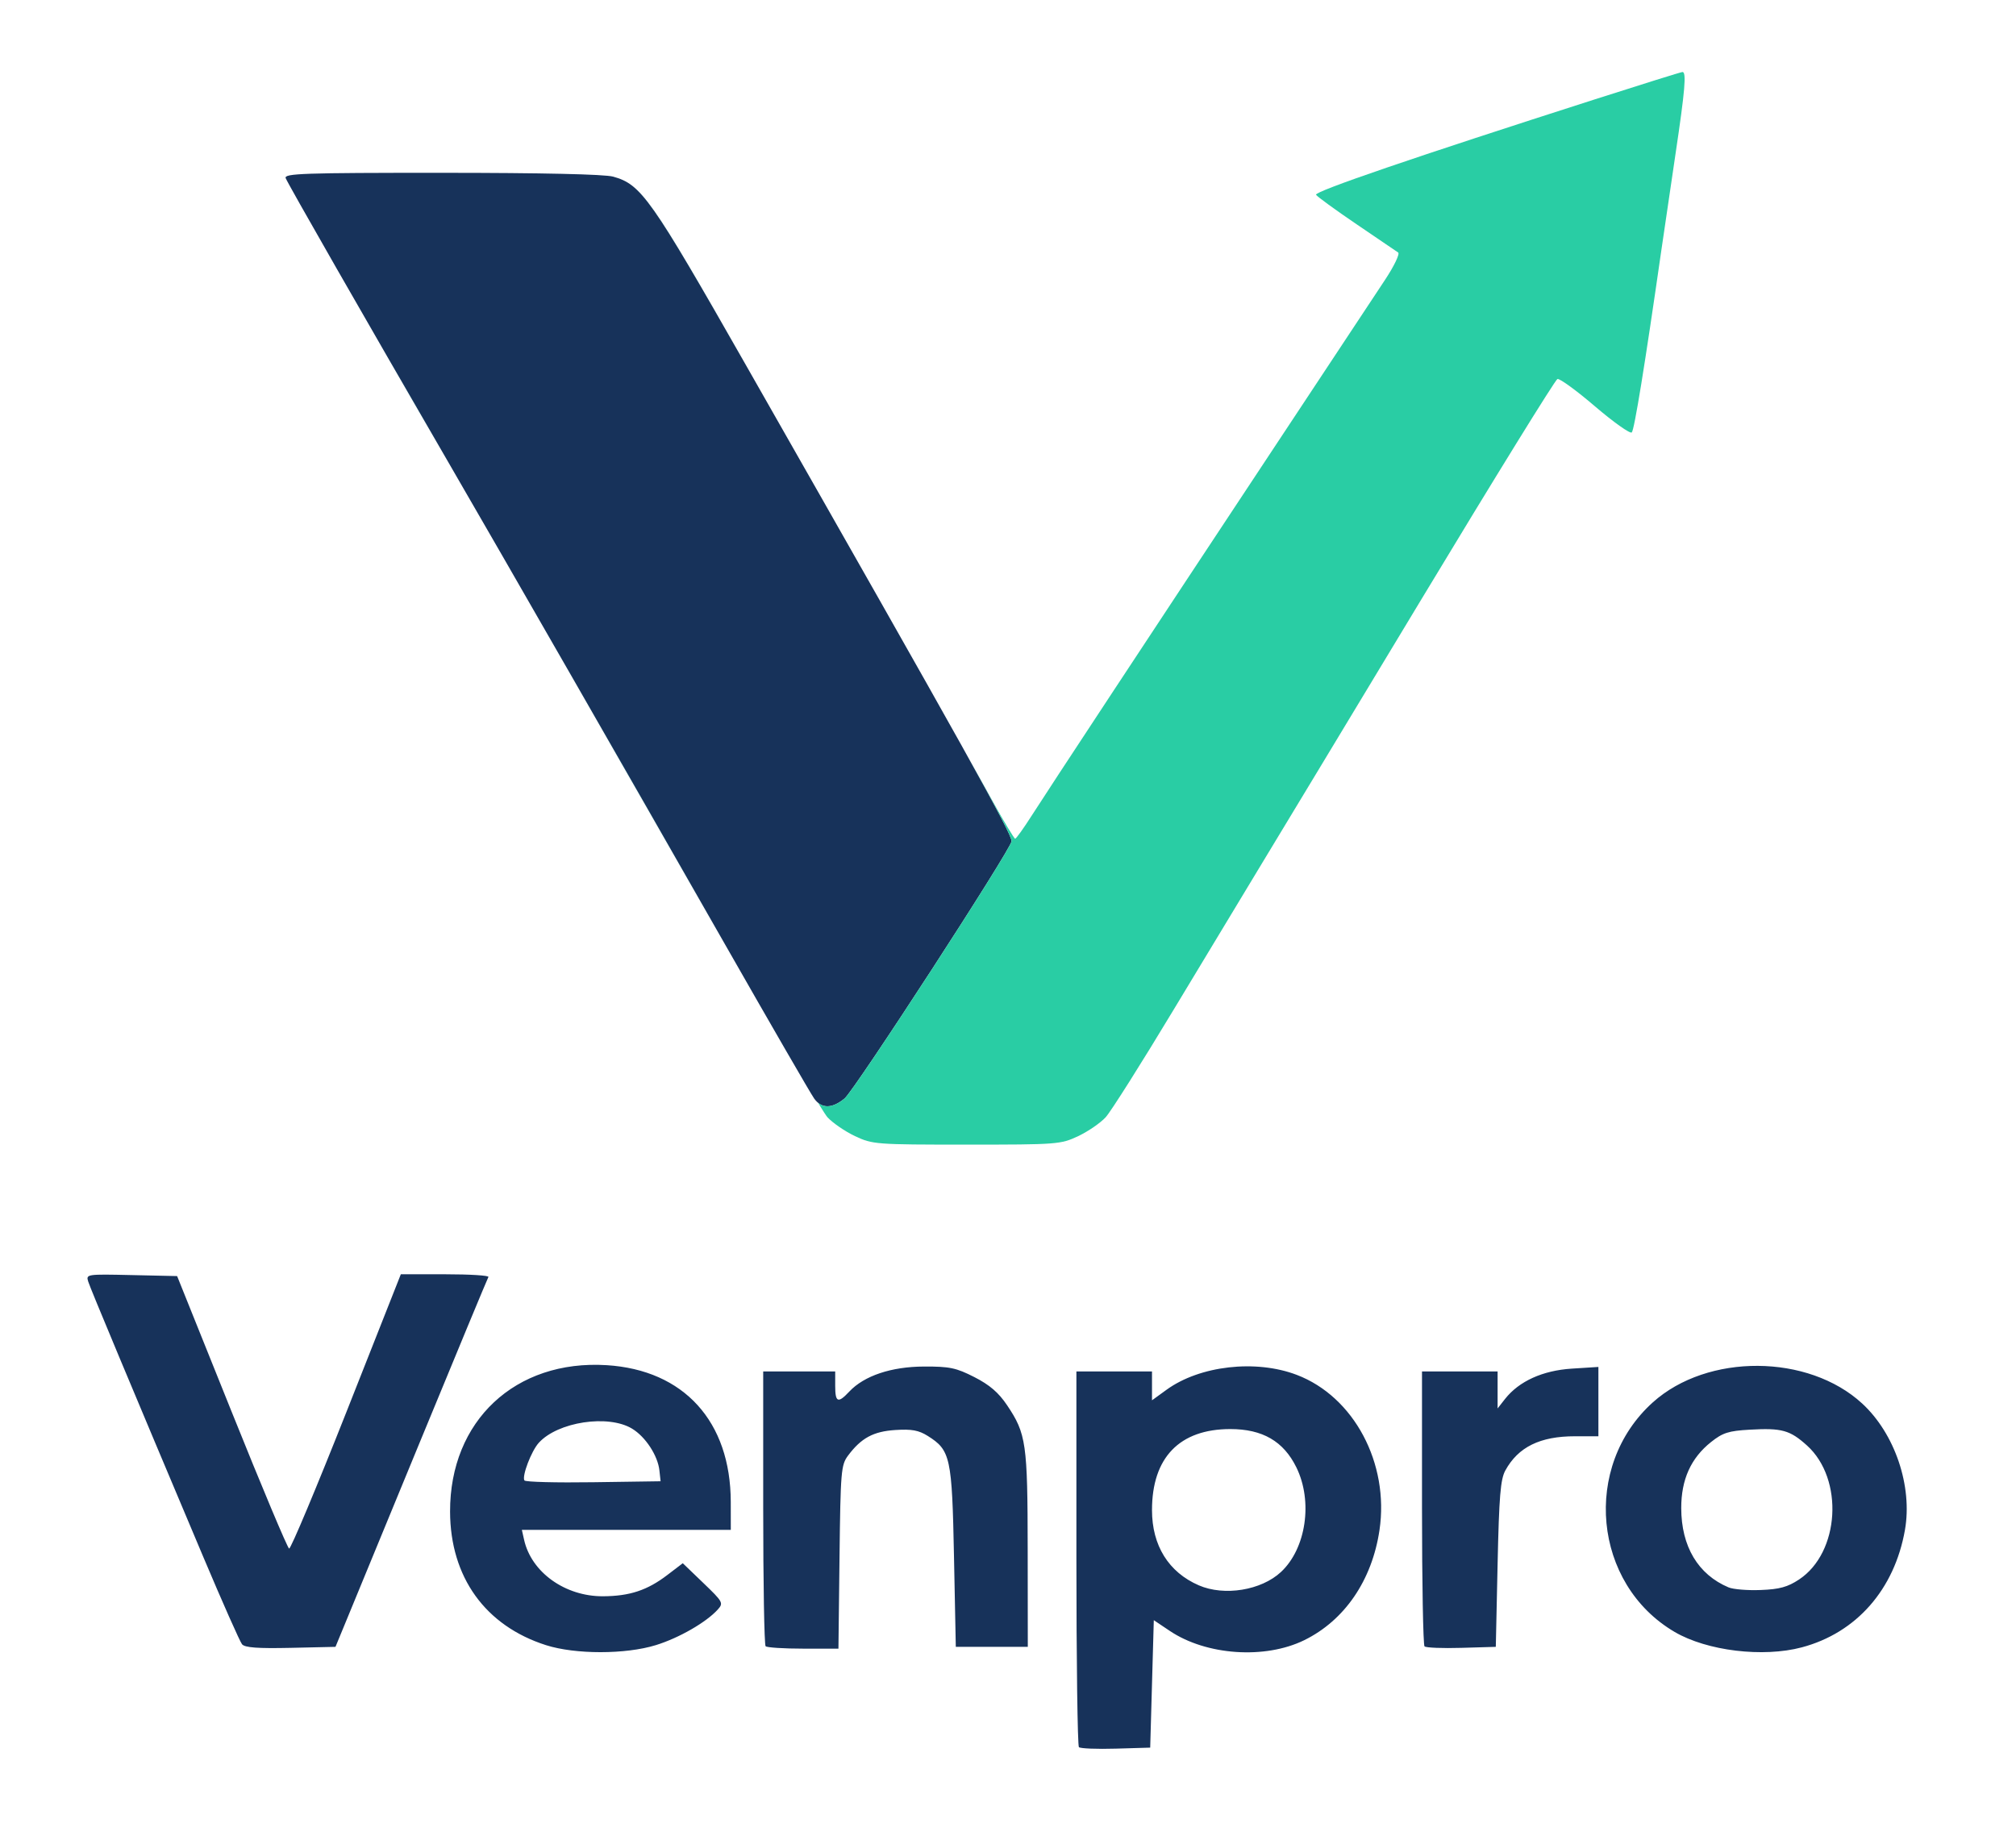
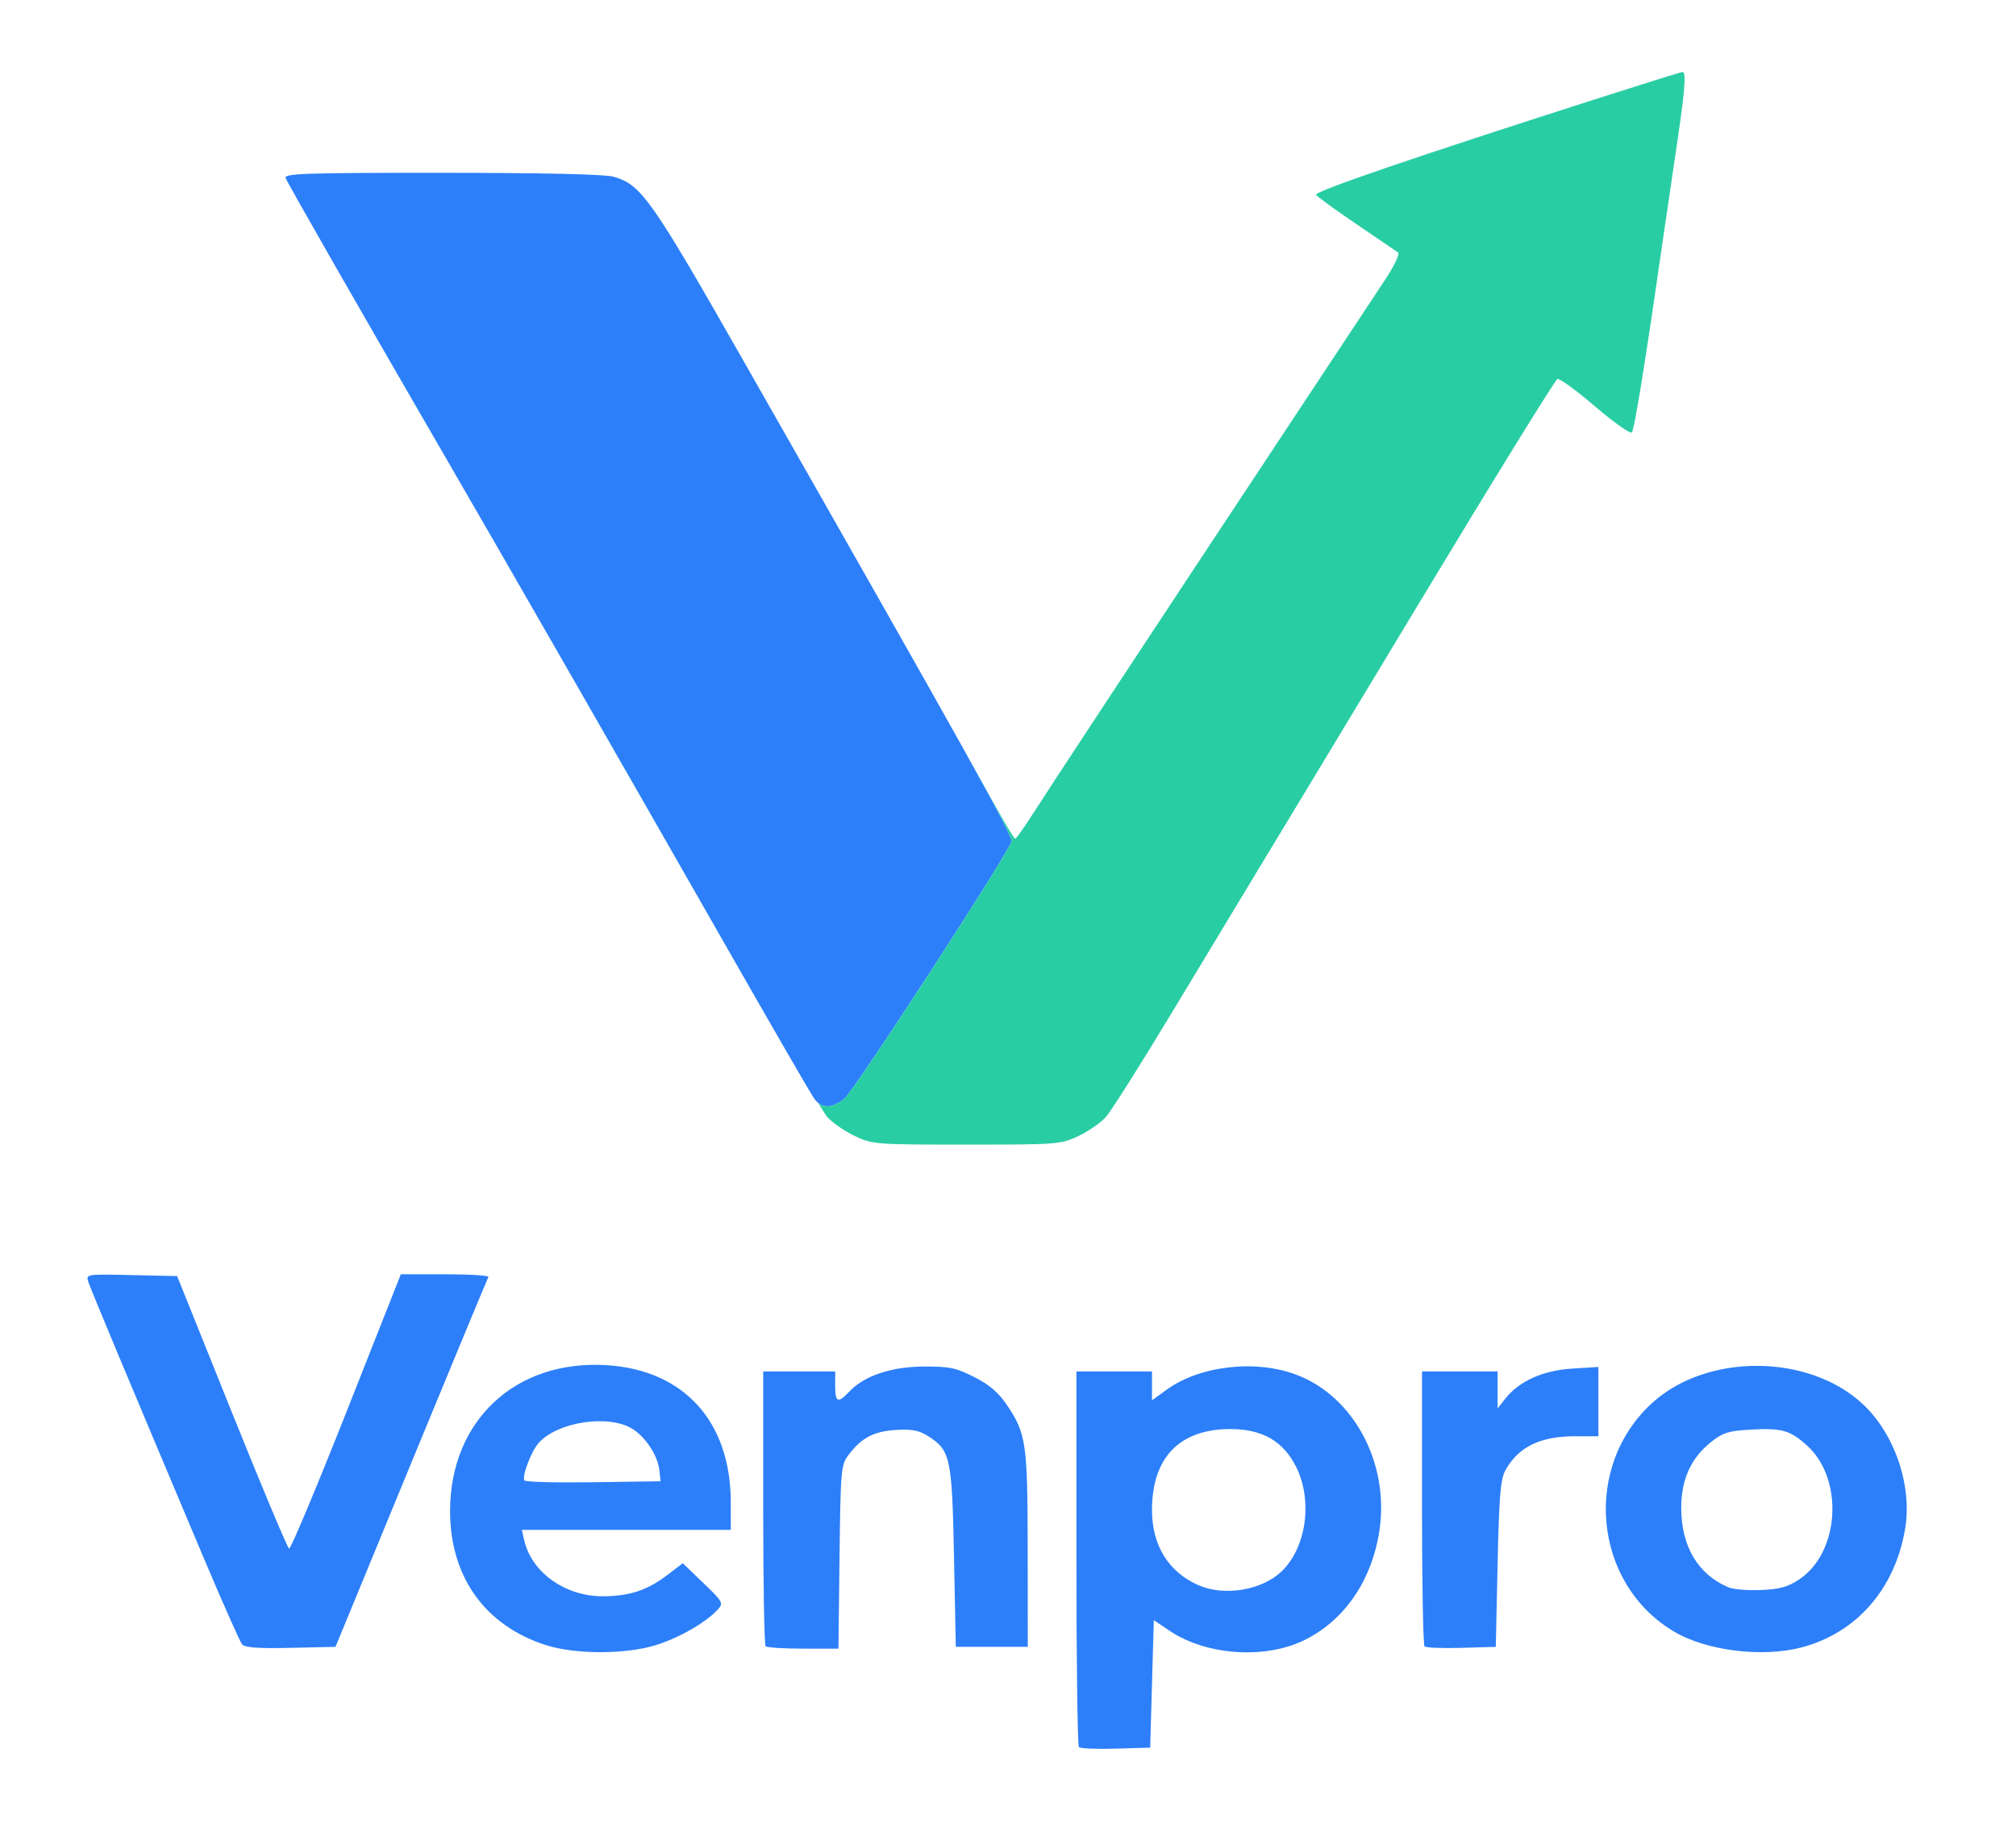
<svg xmlns="http://www.w3.org/2000/svg" width="560" height="510" viewBox="250 250 560 510">
  <g>
-     <path d="M 484.59 555.18 C481.07,558.06 478.16,558.04 476.12,555.12 C475.11,553.68 464.03,534.50 451.48,512.50 C423.41,463.28 390.97,406.75 374.01,377.50 C351.59,338.83 329.94,301.02 329.36,299.49 C328.86,298.19 334.25,298.00 372.64,298.01 C400.48,298.01 417.90,298.40 420.32,299.07 C428.12,301.24 430.72,304.93 457.18,351.39 C518.40,458.86 531.00,481.45 531.00,483.68 C531.00,485.70 487.38,552.89 484.59,555.18 ZM 570.50 700.09 L 569.50 735.50 L 559.95 735.78 C554.70,735.94 550.09,735.75 549.70,735.37 C549.32,734.98 549.00,711.34 549.00,682.83 L 549.00 631.00 L 570.00 631.00 L 570.00 639.01 L 574.07 636.06 C583.30,629.38 598.82,627.60 610.20,631.94 C626.08,637.98 635.95,656.50 633.19,675.08 C631.12,689.02 623.50,700.16 612.27,705.66 C601.35,711.00 585.06,709.87 574.94,703.07 ZM 750.50 707.64 C739.73,710.51 724.16,708.63 715.18,703.36 C692.49,690.07 689.39,657.32 709.13,639.57 C724.31,625.93 752.29,626.09 767.28,639.91 C776.36,648.28 781.29,662.87 779.15,675.03 C776.24,691.56 765.66,703.61 750.50,707.64 ZM 345.46 702.00 L 343.19 707.50 L 330.74 707.78 C321.57,707.98 318.01,707.72 317.23,706.78 C316.65,706.08 311.80,695.15 306.46,682.50 C286.07,634.18 275.15,608.06 274.51,606.04 C273.86,603.97 274.05,603.94 286.52,604.22 L 299.20 604.50 L 314.35 642.20 C322.68,662.94 329.86,680.04 330.31,680.20 C330.75,680.37 337.91,663.29 346.23,642.25 L 361.34 604.00 L 373.73 604.00 C380.54,604.00 385.92,604.34 385.67,604.75 C385.42,605.16 376.78,625.97 366.47,651.00 C356.16,676.03 346.71,698.97 345.46,702.00 ZM 432.19 707.02 C423.74,709.63 409.82,709.63 401.66,707.03 C384.79,701.64 375.07,688.11 375.02,669.94 C374.95,644.70 393.16,627.67 418.52,629.25 C439.97,630.59 452.96,644.90 452.99,667.25 L 453.00 675.00 L 394.96 675.00 L 395.58 677.75 C397.59,686.79 406.97,693.50 417.50,693.45 C424.91,693.41 429.81,691.79 435.37,687.54 L 439.66 684.27 L 445.37 689.76 C450.85,695.02 451.01,695.33 449.37,697.15 C446.15,700.70 438.60,705.04 432.19,707.02 ZM 483.20 682.57 L 482.90 708.00 L 473.12 708.00 C467.74,708.00 463.03,707.70 462.67,707.33 C462.30,706.97 462.00,689.64 462.00,668.83 L 462.00 631.00 L 482.00 631.00 L 482.00 635.00 C482.00,639.63 482.77,639.94 485.92,636.58 C490.05,632.19 497.59,629.66 506.67,629.63 C513.79,629.60 515.59,629.98 520.67,632.57 C524.90,634.73 527.39,636.87 529.74,640.37 C535.07,648.31 535.44,650.92 535.47,680.50 L 535.50 707.50 L 515.50 707.50 L 515.00 682.50 C514.45,654.79 514.03,652.88 507.70,648.90 C505.20,647.33 503.23,646.97 498.74,647.26 C492.60,647.65 489.23,649.47 485.56,654.38 C483.63,656.97 483.48,658.70 483.20,682.57 ZM 666.00 684.50 L 665.50 707.50 L 655.95 707.78 C650.70,707.94 646.09,707.75 645.70,707.37 C645.32,706.98 645.00,689.64 645.00,668.83 L 645.00 631.00 L 666.00 631.00 L 666.00 641.27 L 668.07 638.63 C671.95,633.71 678.50,630.73 686.61,630.21 L 694.00 629.74 L 694.00 649.00 L 687.47 649.00 C677.79,649.00 671.72,651.99 668.15,658.50 C666.80,660.95 666.41,665.69 666.00,684.50 ZM 583.00 690.41 C590.09,693.48 600.35,691.81 605.83,686.70 C612.82,680.19 614.74,667.07 610.10,657.64 C606.54,650.39 600.70,647.00 591.76,647.00 C577.65,647.00 570.00,654.92 570.00,669.51 C570.00,679.36 574.61,686.77 583.00,690.41 ZM 730.15 690.98 C731.44,691.53 735.47,691.86 739.11,691.71 C744.31,691.51 746.58,690.88 749.74,688.79 C761.05,681.31 762.26,660.89 751.95,651.57 C747.20,647.29 744.96,646.66 736.04,647.17 C730.16,647.50 728.54,648.02 725.31,650.59 C719.69,655.05 717.00,661.02 717.01,668.96 C717.03,679.61 721.67,687.40 730.15,690.98 ZM 395.67 661.27 C395.93,661.70 404.55,661.92 414.82,661.77 L 433.50 661.50 L 433.17 658.50 C432.73,654.38 429.33,649.17 425.60,646.90 C418.97,642.86 404.94,644.98 399.65,650.83 C397.59,653.11 394.93,660.08 395.67,661.27 Z" fill="rgb(23,50,90)" />
+     <path d="M 484.59 555.18 C481.07,558.06 478.16,558.04 476.12,555.12 C475.11,553.68 464.03,534.50 451.48,512.50 C423.41,463.28 390.97,406.75 374.01,377.50 C351.59,338.83 329.94,301.02 329.36,299.49 C328.86,298.19 334.25,298.00 372.64,298.01 C400.48,298.01 417.90,298.40 420.32,299.07 C428.12,301.24 430.72,304.93 457.18,351.39 C518.40,458.86 531.00,481.45 531.00,483.68 C531.00,485.70 487.38,552.89 484.59,555.18 ZM 570.50 700.09 L 569.50 735.50 L 559.95 735.78 C554.70,735.94 550.09,735.75 549.70,735.37 C549.32,734.98 549.00,711.34 549.00,682.83 L 549.00 631.00 L 570.00 631.00 L 570.00 639.01 L 574.07 636.06 C583.30,629.38 598.82,627.60 610.20,631.94 C626.08,637.98 635.95,656.50 633.19,675.08 C631.12,689.02 623.50,700.16 612.27,705.66 C601.35,711.00 585.06,709.87 574.94,703.07 ZM 750.50 707.64 C739.73,710.51 724.16,708.63 715.18,703.36 C692.49,690.07 689.39,657.32 709.13,639.57 C724.31,625.93 752.29,626.09 767.28,639.91 C776.36,648.28 781.29,662.87 779.15,675.03 C776.24,691.56 765.66,703.61 750.50,707.64 ZM 345.46 702.00 L 343.19 707.50 L 330.74 707.78 C321.57,707.98 318.01,707.72 317.23,706.78 C316.65,706.08 311.80,695.15 306.46,682.50 C286.07,634.18 275.15,608.06 274.51,606.04 C273.86,603.97 274.05,603.94 286.52,604.22 L 299.20 604.50 L 314.35 642.20 C322.68,662.94 329.86,680.04 330.31,680.20 C330.75,680.37 337.91,663.29 346.23,642.25 L 361.34 604.00 L 373.73 604.00 C380.54,604.00 385.92,604.34 385.67,604.75 C385.42,605.16 376.78,625.97 366.47,651.00 C356.16,676.03 346.71,698.97 345.46,702.00 ZM 432.19 707.02 C423.74,709.63 409.82,709.63 401.66,707.03 C384.79,701.64 375.07,688.11 375.02,669.94 C374.95,644.70 393.16,627.67 418.52,629.25 C439.97,630.59 452.96,644.90 452.99,667.25 L 453.00 675.00 L 394.96 675.00 L 395.58 677.75 C397.59,686.79 406.97,693.50 417.50,693.45 C424.91,693.41 429.81,691.79 435.37,687.54 L 439.66 684.27 L 445.37 689.76 C450.85,695.02 451.01,695.33 449.37,697.15 C446.15,700.70 438.60,705.04 432.19,707.02 ZM 483.20 682.57 L 482.90 708.00 L 473.12 708.00 C467.74,708.00 463.03,707.70 462.67,707.33 C462.30,706.97 462.00,689.64 462.00,668.83 L 462.00 631.00 L 482.00 631.00 L 482.00 635.00 C482.00,639.63 482.77,639.94 485.92,636.58 C490.05,632.19 497.59,629.66 506.67,629.63 C513.79,629.60 515.59,629.98 520.67,632.57 C524.90,634.73 527.39,636.87 529.74,640.37 C535.07,648.31 535.44,650.92 535.47,680.50 L 535.50 707.50 L 515.50 707.50 L 515.00 682.50 C514.45,654.79 514.03,652.88 507.70,648.90 C505.20,647.33 503.23,646.97 498.74,647.26 C492.60,647.65 489.23,649.47 485.56,654.38 C483.63,656.97 483.48,658.70 483.20,682.57 ZM 666.00 684.50 L 665.50 707.50 L 655.95 707.78 C650.70,707.94 646.09,707.75 645.70,707.37 C645.32,706.98 645.00,689.64 645.00,668.83 L 645.00 631.00 L 666.00 631.00 L 666.00 641.27 L 668.07 638.63 C671.95,633.71 678.50,630.73 686.61,630.21 L 694.00 629.74 L 694.00 649.00 L 687.47 649.00 C677.79,649.00 671.72,651.99 668.15,658.50 C666.80,660.95 666.41,665.69 666.00,684.50 ZM 583.00 690.41 C590.09,693.48 600.35,691.81 605.83,686.70 C612.82,680.19 614.74,667.07 610.10,657.64 C606.54,650.39 600.70,647.00 591.76,647.00 C577.65,647.00 570.00,654.92 570.00,669.51 C570.00,679.36 574.61,686.77 583.00,690.41 ZM 730.15 690.98 C731.44,691.53 735.47,691.86 739.11,691.71 C744.31,691.51 746.58,690.88 749.74,688.79 C761.05,681.31 762.26,660.89 751.95,651.57 C747.20,647.29 744.96,646.66 736.04,647.17 C730.16,647.50 728.54,648.02 725.31,650.59 C719.69,655.05 717.00,661.02 717.01,668.96 C717.03,679.61 721.67,687.40 730.15,690.98 ZM 395.67 661.27 C395.93,661.70 404.55,661.92 414.82,661.77 L 433.50 661.50 L 433.17 658.50 C432.73,654.38 429.33,649.17 425.60,646.90 C418.97,642.86 404.94,644.98 399.65,650.83 C397.59,653.11 394.93,660.08 395.67,661.27 Z" fill="#2d7ff9" />
    <path d="M 484.59 555.18 C487.38,552.89 531.00,485.70 531.00,483.68 C531.00,482.61 528.12,476.89 518.42,459.46 C521.64,465.20 524.09,469.59 525.56,472.25 C528.82,478.16 531.71,483.00 531.99,482.99 C532.27,482.99 534.29,480.17 536.48,476.74 C541.34,469.13 569.82,425.88 604.47,373.50 C618.66,352.05 632.30,331.42 634.79,327.65 C637.27,323.89 638.89,320.51 638.38,320.15 C637.87,319.79 632.66,316.25 626.80,312.28 C620.95,308.31 615.89,304.63 615.57,304.11 C615.01,303.21 642.72,293.72 693.11,277.57 C706.09,273.41 717.01,270.00 717.36,270.00 C718.49,270.00 718.06,275.09 715.46,292.50 C714.07,301.85 712.28,314.00 711.49,319.50 C706.88,351.61 703.99,369.41 703.27,370.13 C702.83,370.57 698.25,367.33 693.10,362.93 C687.96,358.52 683.24,355.09 682.62,355.29 C682.01,355.50 665.08,382.91 645.00,416.21 C624.92,449.50 604.85,482.77 600.38,490.12 C595.92,497.48 584.95,515.65 576.01,530.50 C567.07,545.35 558.58,558.79 557.13,560.38 C555.68,561.96 552.25,564.32 549.50,565.62 C544.64,567.91 543.76,567.98 518.50,567.98 C493.24,567.98 492.36,567.91 487.50,565.62 C484.75,564.32 481.31,561.96 479.85,560.38 C479.55,560.05 478.64,558.65 477.22,556.34 C479.15,557.96 481.66,557.57 484.59,555.18 ZM 449.71 509.40 C447.76,506.01 445.77,502.53 443.75,499.00 C423.17,463.01 408.26,436.95 396.97,417.31 C412.87,444.95 432.06,478.46 449.71,509.40 ZM 425.77 301.72 C430.91,305.82 437.11,316.16 455.19,347.89 C455.85,349.06 456.52,350.22 457.18,351.39 C437.49,316.81 431.01,305.92 425.77,301.72 ZM 355.41 345.31 C361.23,355.42 367.59,366.42 374.01,377.50 C368.37,367.80 361.78,356.38 355.41,345.31 Z" fill="rgb(41,205,164)" />
  </g>
</svg>
